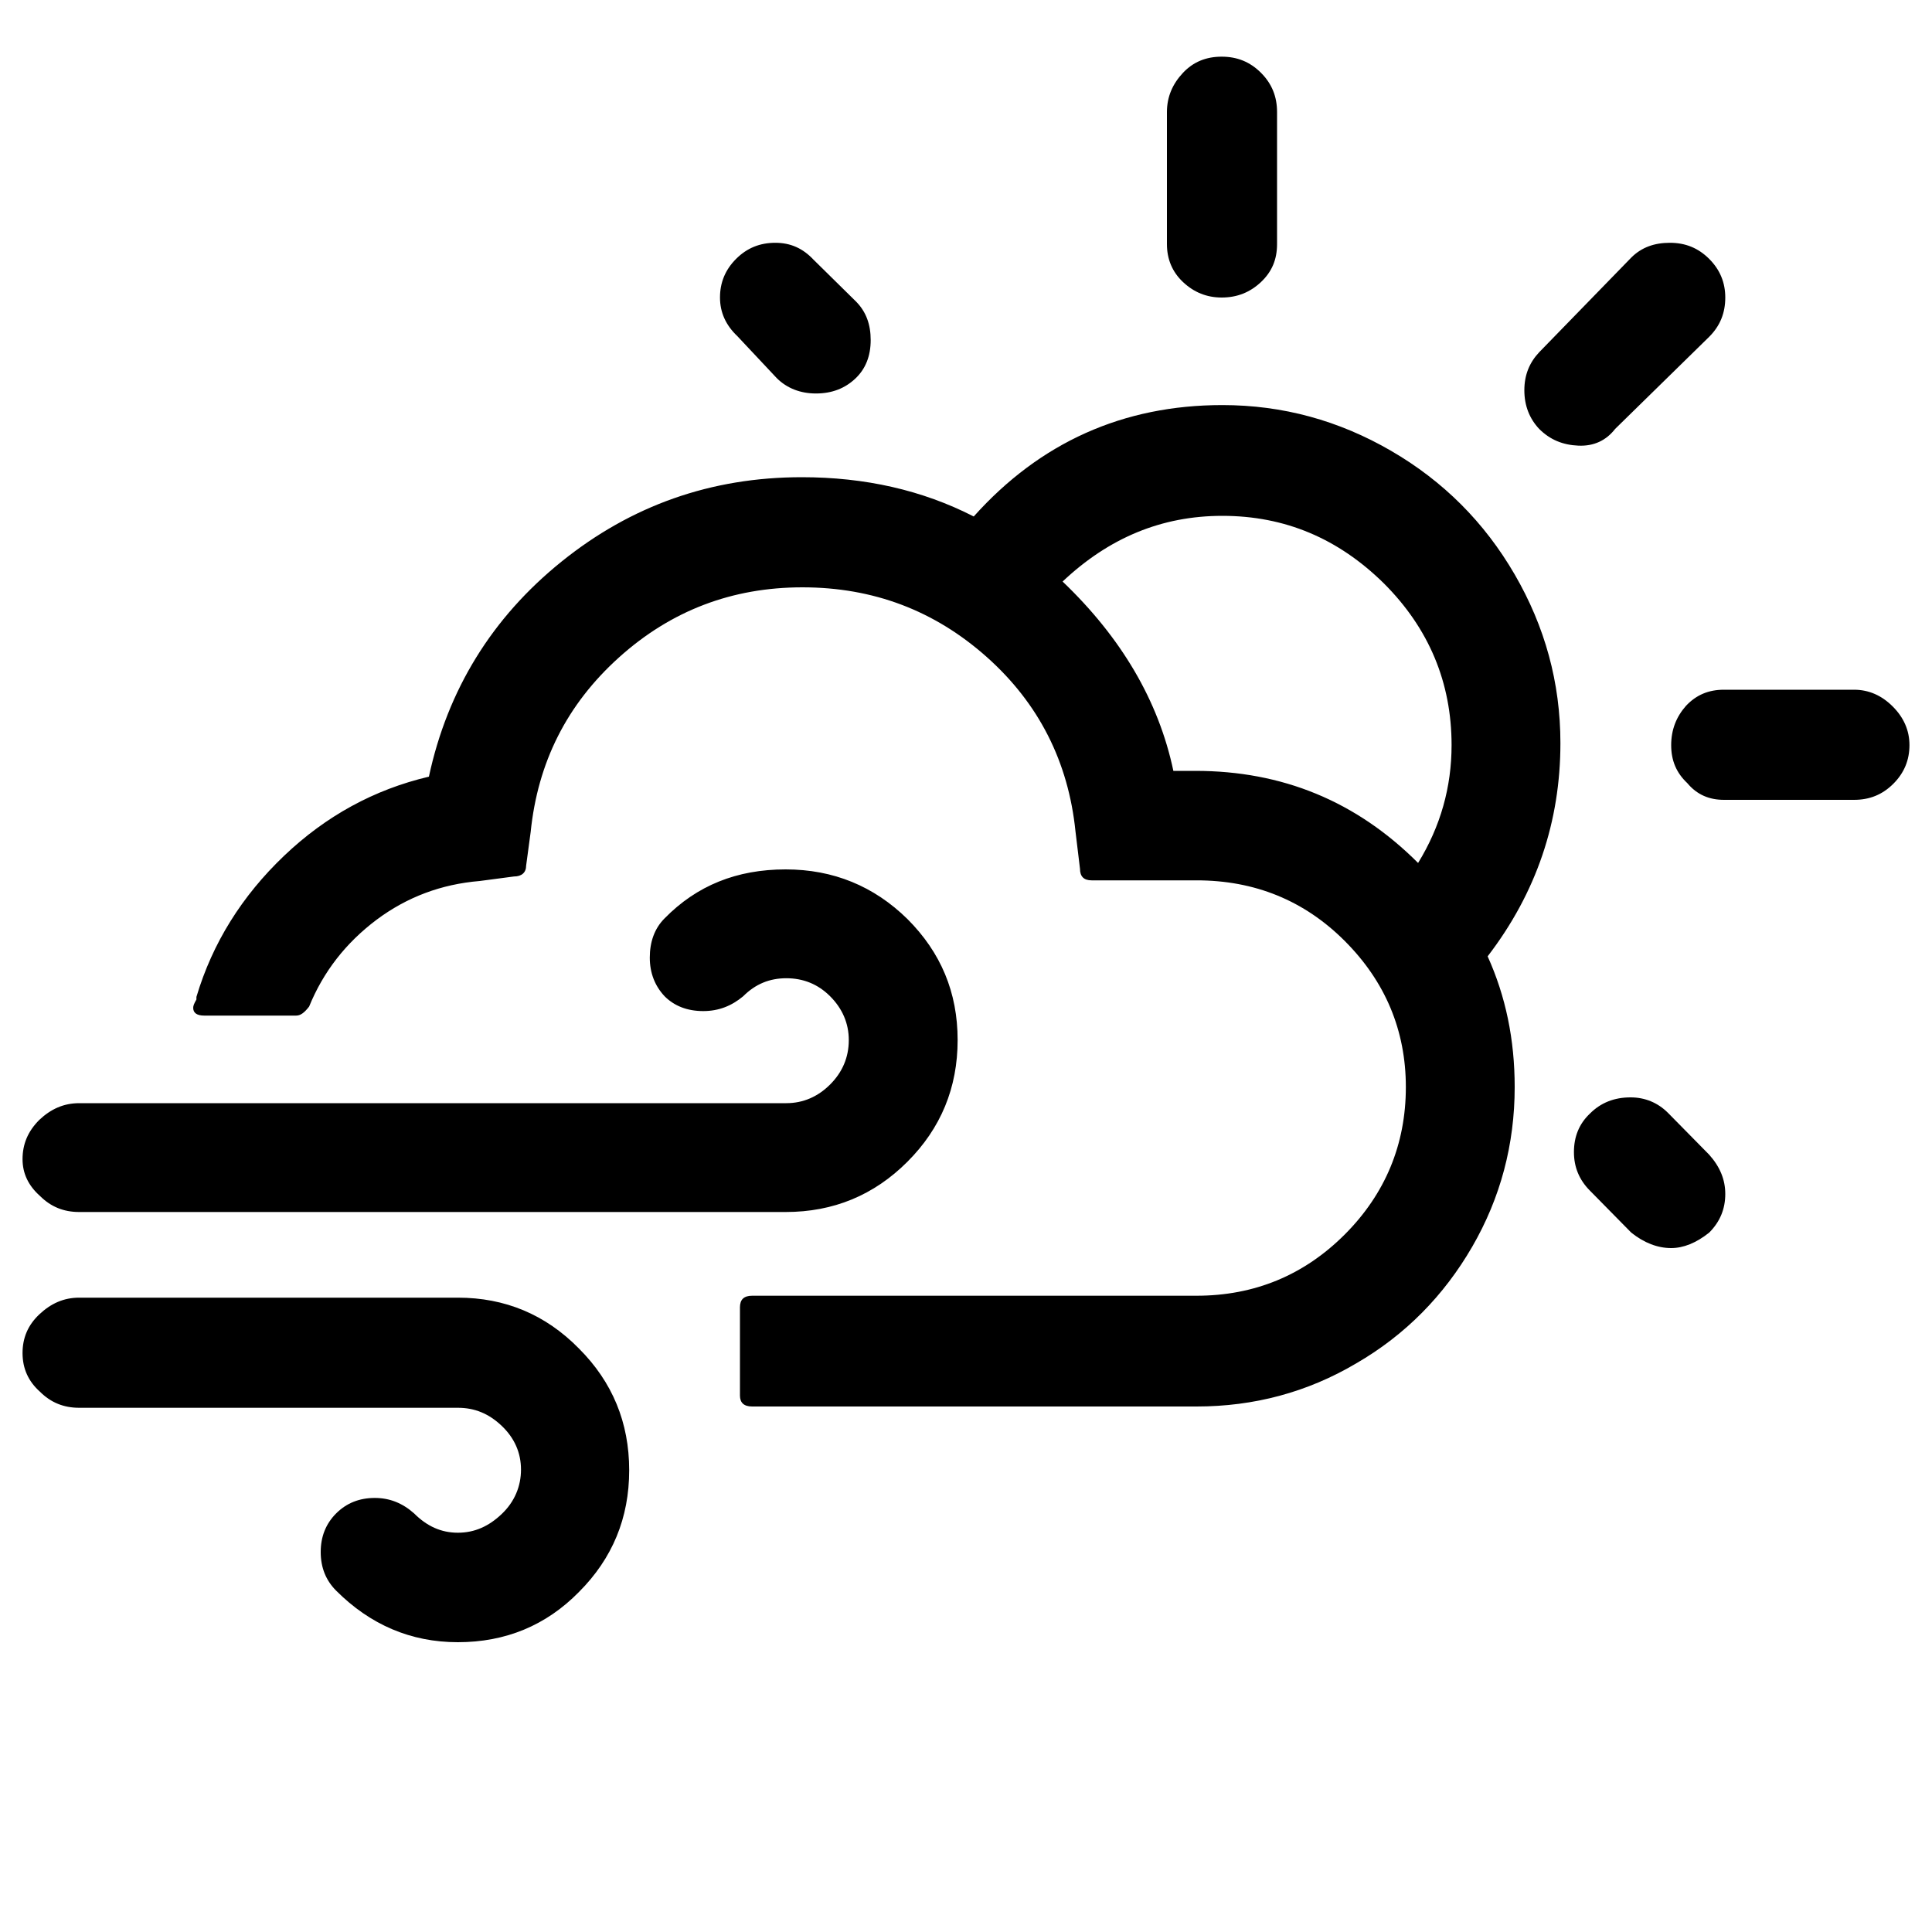
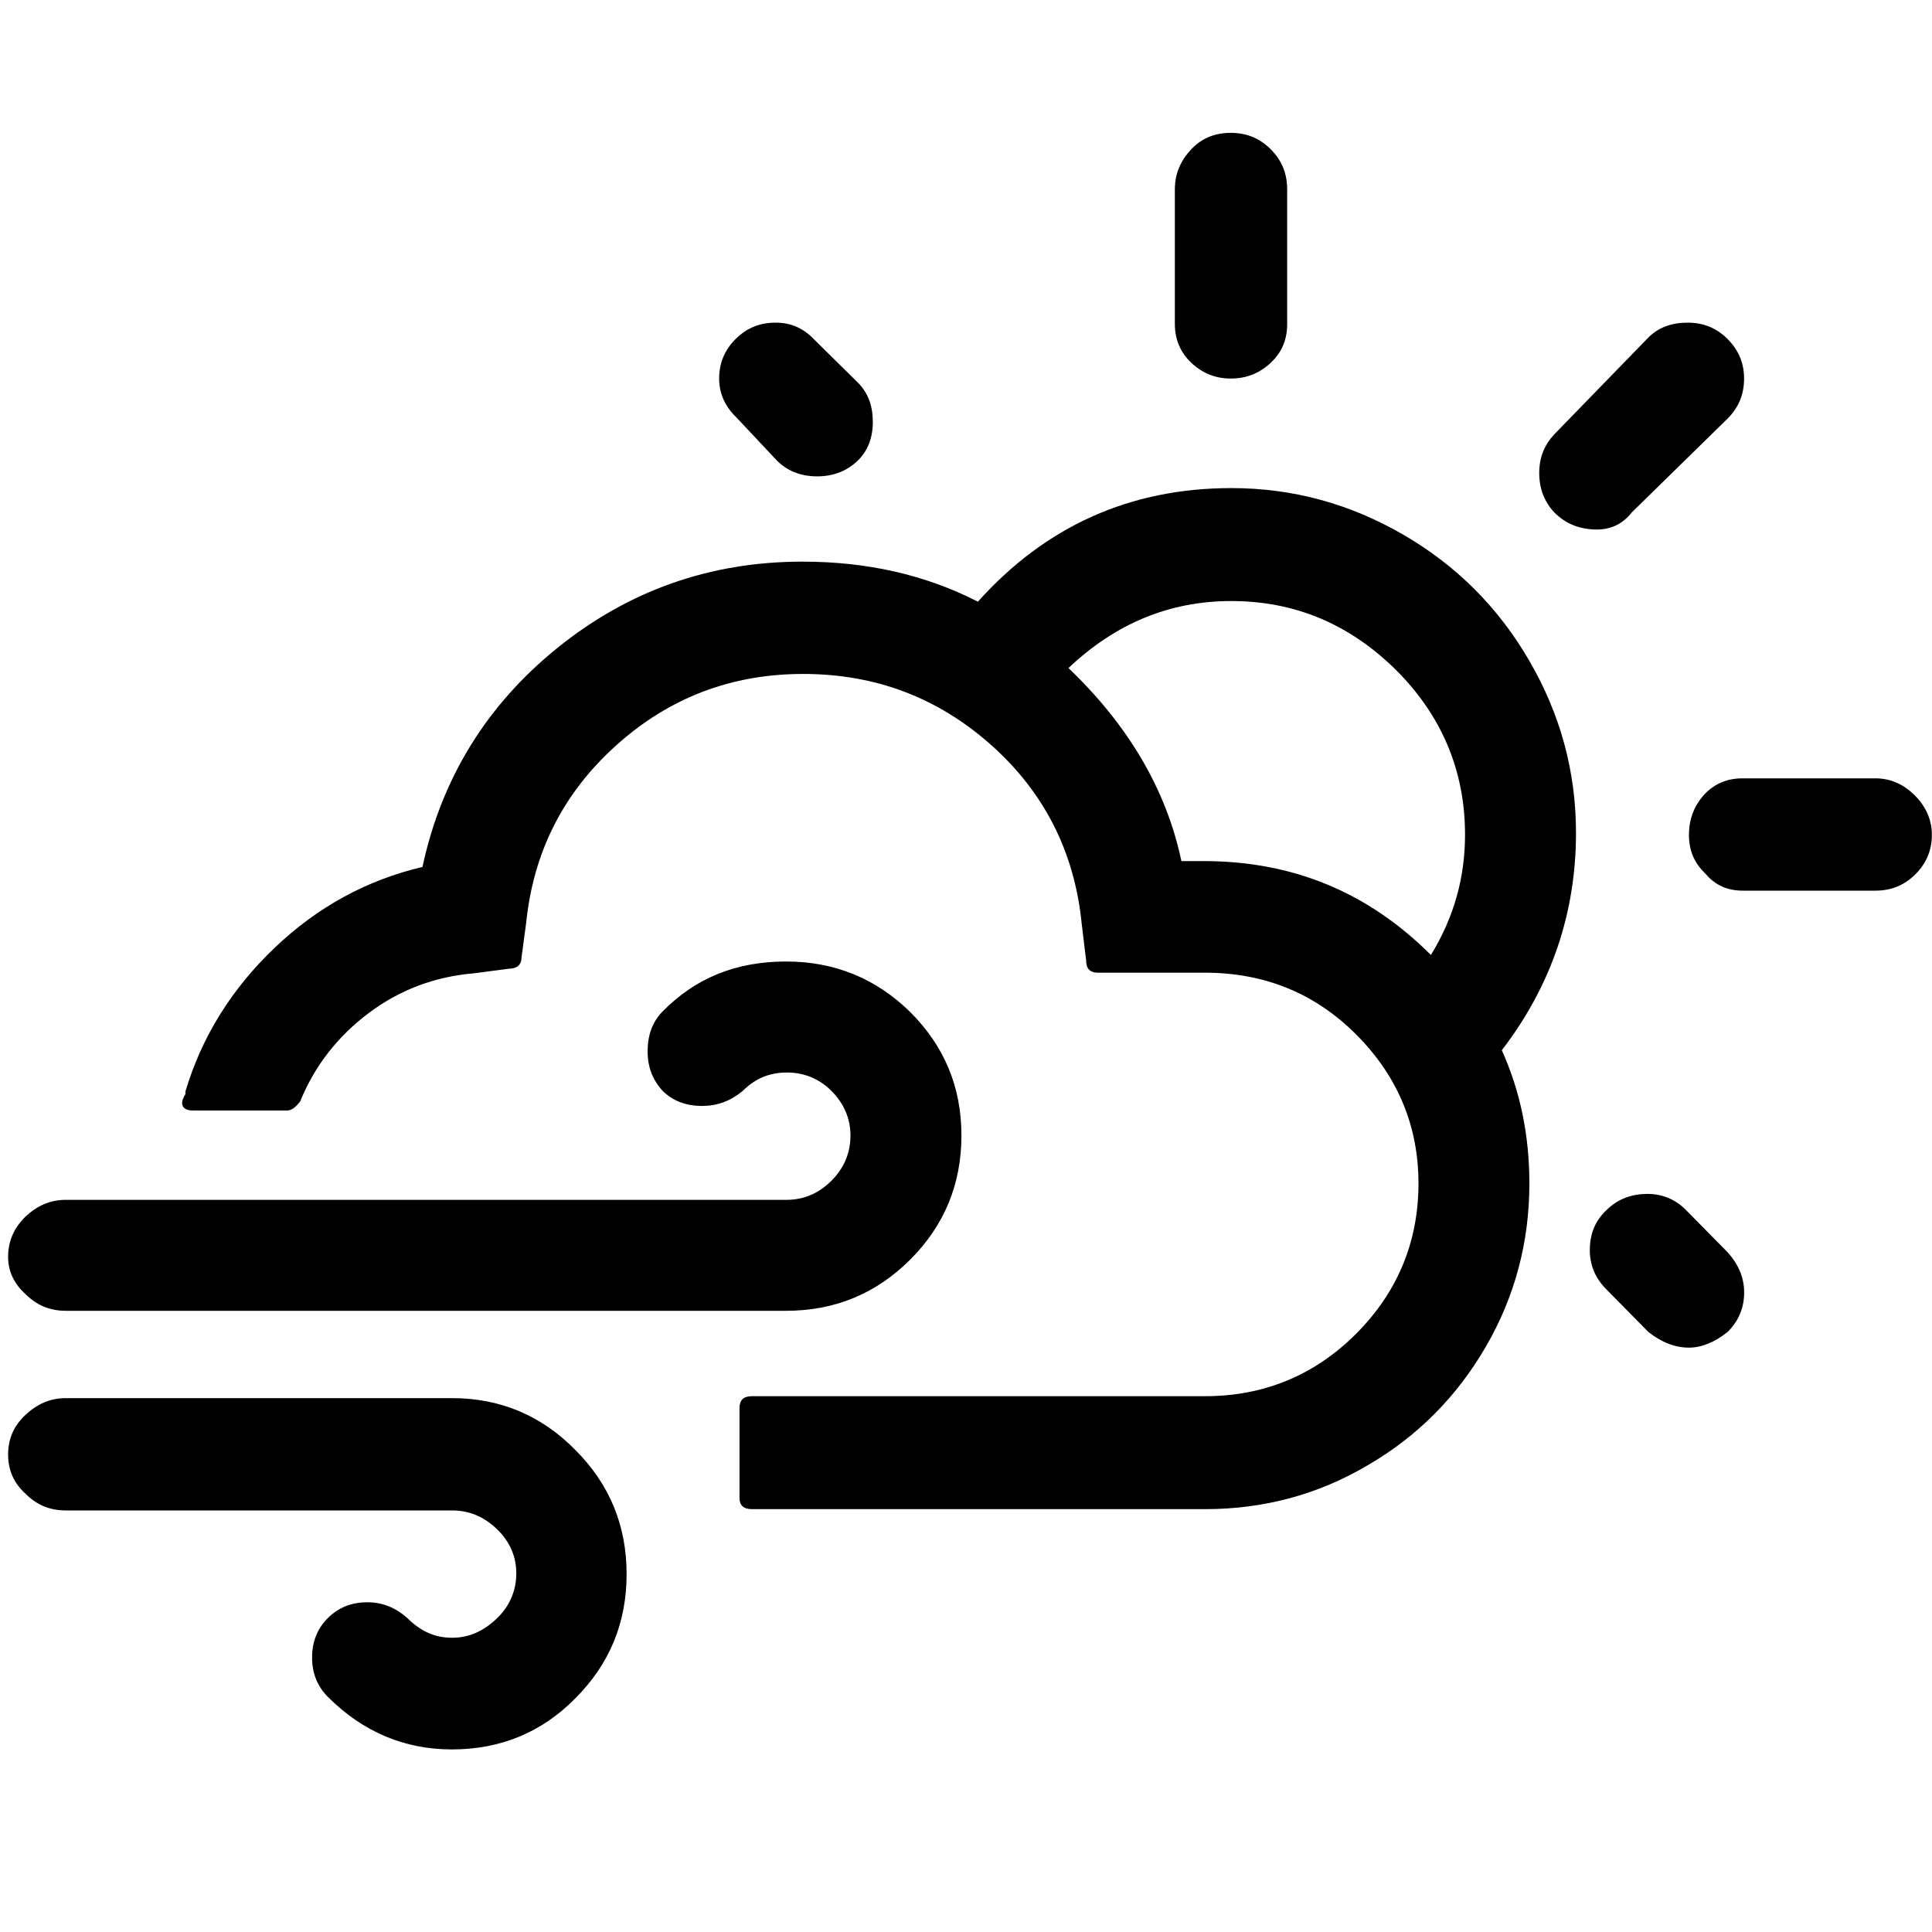
- <svg xmlns="http://www.w3.org/2000/svg" version="1.1" id="Layer_1" x="0px" y="0px" viewBox="0 0 30 30" style="enable-background:new 0 0 30 30;" xml:space="preserve">
-   <path d="M0.35,21.01c0,0.24,0.09,0.44,0.27,0.6c0.17,0.17,0.37,0.25,0.61,0.25h5.88c0.26,0,0.48,0.09,0.68,0.28  c0.2,0.19,0.3,0.42,0.3,0.68s-0.1,0.5-0.3,0.69c-0.2,0.19-0.42,0.29-0.68,0.29c-0.26,0-0.48-0.1-0.68-0.3  c-0.18-0.16-0.38-0.24-0.61-0.24c-0.24,0-0.44,0.08-0.6,0.24c-0.16,0.16-0.24,0.36-0.24,0.6c0,0.24,0.08,0.44,0.24,0.6  c0.53,0.53,1.16,0.8,1.89,0.8c0.74,0,1.37-0.26,1.88-0.78c0.52-0.52,0.78-1.15,0.78-1.89s-0.26-1.37-0.78-1.89  c-0.52-0.53-1.15-0.79-1.88-0.79H1.23c-0.24,0-0.44,0.09-0.62,0.26S0.35,20.78,0.35,21.01z M0.35,18c0,0.22,0.09,0.41,0.27,0.57  c0.17,0.17,0.37,0.25,0.61,0.25H12.2c0.74,0,1.37-0.26,1.89-0.78c0.52-0.52,0.78-1.15,0.78-1.89c0-0.74-0.26-1.36-0.78-1.88  c-0.52-0.51-1.15-0.77-1.89-0.77c-0.76,0-1.38,0.25-1.88,0.76c-0.16,0.16-0.23,0.37-0.23,0.61c0,0.24,0.08,0.44,0.23,0.6  c0.15,0.15,0.35,0.23,0.6,0.23c0.24,0,0.44-0.08,0.62-0.23c0.19-0.19,0.41-0.28,0.67-0.28c0.26,0,0.49,0.09,0.68,0.28  c0.19,0.19,0.29,0.42,0.29,0.68c0,0.27-0.1,0.5-0.29,0.69c-0.19,0.19-0.42,0.29-0.68,0.29H1.23c-0.24,0-0.44,0.09-0.62,0.26  C0.43,17.57,0.35,17.77,0.35,18z M3,15.65c0,0.08,0.06,0.12,0.17,0.12H4.6c0.07,0,0.13-0.05,0.2-0.14c0.22-0.54,0.57-0.99,1.05-1.35  c0.47-0.35,1-0.55,1.6-0.6l0.53-0.07c0.12,0,0.19-0.06,0.19-0.17l0.07-0.52c0.11-1.08,0.56-1.98,1.37-2.71  c0.81-0.73,1.76-1.09,2.85-1.09c1.1,0,2.05,0.36,2.86,1.08s1.27,1.63,1.38,2.71l0.07,0.58c0,0.12,0.06,0.18,0.18,0.18h1.63  c0.9,0,1.67,0.31,2.3,0.94c0.63,0.63,0.95,1.39,0.95,2.27c0,0.89-0.32,1.66-0.95,2.29c-0.63,0.63-1.4,0.95-2.3,0.95h-6.9  c-0.13,0-0.19,0.06-0.19,0.18v1.37c0,0.11,0.06,0.17,0.19,0.17h6.9c0.89,0,1.72-0.22,2.48-0.67c0.76-0.44,1.36-1.05,1.8-1.81  c0.44-0.76,0.66-1.59,0.66-2.48c0-0.74-0.14-1.41-0.42-2.03c0.76-0.99,1.13-2.1,1.13-3.31c0-0.94-0.24-1.81-0.71-2.62  s-1.11-1.45-1.92-1.92c-0.81-0.47-1.68-0.71-2.62-0.71c-1.54,0-2.83,0.58-3.86,1.73c-0.8-0.41-1.69-0.61-2.67-0.61  c-1.41,0-2.65,0.44-3.73,1.31s-1.77,1.99-2.06,3.34c-0.85,0.2-1.6,0.61-2.25,1.23c-0.65,0.62-1.11,1.35-1.36,2.19v0.04  C3.01,15.59,3,15.62,3,15.65z M11.18,4.62c0,0.23,0.09,0.43,0.27,0.6l0.61,0.65c0.16,0.16,0.37,0.24,0.61,0.24  c0.25,0,0.45-0.08,0.61-0.23c0.16-0.15,0.24-0.35,0.24-0.6c0-0.24-0.07-0.44-0.23-0.6l-0.66-0.65c-0.16-0.17-0.35-0.26-0.59-0.26  s-0.44,0.08-0.61,0.25C11.26,4.19,11.18,4.39,11.18,4.62z M16.5,9.03c0.72-0.68,1.54-1.02,2.48-1.02c0.97,0,1.8,0.35,2.51,1.05  c0.7,0.7,1.05,1.54,1.05,2.51c0,0.65-0.17,1.26-0.52,1.83c-0.96-0.96-2.11-1.43-3.46-1.43h-0.34C17.99,10.88,17.41,9.9,16.5,9.03z   M18.12,3.79c0,0.23,0.08,0.43,0.25,0.59c0.17,0.16,0.37,0.24,0.6,0.24c0.24,0,0.44-0.08,0.61-0.24c0.17-0.16,0.25-0.35,0.25-0.59  V1.74c0-0.24-0.08-0.44-0.25-0.61c-0.17-0.17-0.37-0.25-0.61-0.25c-0.24,0-0.44,0.08-0.6,0.25s-0.25,0.37-0.25,0.61V3.79z   M23.67,6.06c0,0.24,0.08,0.44,0.23,0.6c0.17,0.17,0.37,0.25,0.61,0.26s0.43-0.08,0.57-0.26l1.46-1.43  c0.17-0.17,0.25-0.37,0.25-0.61c0-0.23-0.08-0.43-0.25-0.6c-0.17-0.17-0.37-0.25-0.61-0.25S25.49,3.84,25.33,4L23.9,5.47  C23.75,5.63,23.67,5.82,23.67,6.06z M24.44,17.89c0,0.23,0.08,0.43,0.25,0.6l0.64,0.65c0.2,0.16,0.41,0.24,0.62,0.24  c0.19,0,0.39-0.08,0.59-0.24c0.17-0.17,0.25-0.37,0.25-0.6c0-0.22-0.08-0.42-0.25-0.61l-0.64-0.65c-0.16-0.16-0.36-0.24-0.58-0.24  c-0.25,0-0.46,0.08-0.63,0.25C24.52,17.45,24.44,17.65,24.44,17.89z M25.95,11.57c0,0.24,0.08,0.43,0.25,0.59  c0.15,0.18,0.34,0.26,0.57,0.26h2.02c0.24,0,0.44-0.08,0.61-0.25c0.17-0.17,0.25-0.37,0.25-0.6c0-0.23-0.09-0.43-0.26-0.6  c-0.17-0.17-0.37-0.26-0.6-0.26h-2.02c-0.24,0-0.43,0.08-0.59,0.25C26.03,11.13,25.95,11.33,25.95,11.57z" />
+ <svg xmlns="http://www.w3.org/2000/svg" xml:space="preserve" style="enable-background:new 0 0 30 30;" viewBox="0 0 30 30" y="0px" x="0px" id="Layer_1" version="1.1">
+   <defs id="defs7" />
+   <path style="stroke-width:1.02" id="path2" d="m 0.126,22.587 c 0,0.245 0.092,0.449 0.275,0.612 0.173,0.173 0.377,0.255 0.622,0.255 h 5.995 c 0.265,0 0.489,0.092 0.693,0.285 0.204,0.194 0.306,0.428 0.306,0.693 0,0.265 -0.102,0.51 -0.306,0.703 -0.204,0.194 -0.428,0.296 -0.693,0.296 -0.265,0 -0.489,-0.102 -0.693,-0.306 -0.184,-0.163 -0.387,-0.245 -0.622,-0.245 -0.245,0 -0.449,0.082 -0.612,0.245 -0.163,0.163 -0.245,0.367 -0.245,0.612 0,0.245 0.082,0.449 0.245,0.612 0.54,0.54 1.183,0.816 1.927,0.816 0.754,0 1.397,-0.265 1.917,-0.795 0.53,-0.53 0.795,-1.172 0.795,-1.927 0,-0.754 -0.265,-1.397 -0.795,-1.927 C 8.404,21.975 7.762,21.71 7.018,21.71 H 1.023 c -0.245,0 -0.449,0.092 -0.632,0.265 -0.184,0.173 -0.265,0.377 -0.265,0.612 z m 0,-3.069 c 0,0.224 0.092,0.418 0.275,0.581 0.173,0.173 0.377,0.255 0.622,0.255 H 12.207 c 0.754,0 1.397,-0.265 1.927,-0.795 0.53,-0.53 0.795,-1.172 0.795,-1.927 0,-0.754 -0.265,-1.387 -0.795,-1.917 -0.53,-0.52 -1.172,-0.785 -1.927,-0.785 -0.775,0 -1.407,0.255 -1.917,0.775 -0.163,0.163 -0.234,0.377 -0.234,0.622 0,0.245 0.082,0.449 0.234,0.612 0.153,0.153 0.357,0.234 0.612,0.234 0.245,0 0.449,-0.082 0.632,-0.234 0.194,-0.194 0.418,-0.285 0.683,-0.285 0.265,0 0.5,0.092 0.693,0.285 0.194,0.194 0.296,0.428 0.296,0.693 0,0.275 -0.102,0.51 -0.296,0.703 -0.194,0.194 -0.428,0.296 -0.693,0.296 H 1.023 c -0.245,0 -0.449,0.092 -0.632,0.265 -0.184,0.184 -0.265,0.387 -0.265,0.622 z M 2.827,17.122 c 0,0.082 0.061,0.122 0.173,0.122 h 1.458 c 0.071,0 0.133,-0.051 0.204,-0.143 0.224,-0.551 0.581,-1.009 1.071,-1.376 0.479,-0.357 1.02,-0.561 1.631,-0.612 l 0.54,-0.071 c 0.122,0 0.194,-0.061 0.194,-0.173 l 0.071,-0.53 c 0.112,-1.101 0.571,-2.019 1.397,-2.763 0.826,-0.744 1.794,-1.111 2.906,-1.111 1.121,0 2.09,0.367 2.916,1.101 0.826,0.734 1.295,1.662 1.407,2.763 l 0.071,0.591 c 0,0.122 0.061,0.184 0.184,0.184 h 1.662 c 0.918,0 1.703,0.316 2.345,0.958 0.642,0.642 0.969,1.417 0.969,2.314 0,0.907 -0.326,1.692 -0.969,2.335 -0.642,0.642 -1.427,0.969 -2.345,0.969 h -7.035 c -0.133,0 -0.194,0.061 -0.194,0.184 v 1.397 c 0,0.112 0.061,0.173 0.194,0.173 h 7.035 c 0.907,0 1.754,-0.224 2.528,-0.683 0.775,-0.449 1.387,-1.071 1.835,-1.845 0.449,-0.775 0.673,-1.621 0.673,-2.528 0,-0.754 -0.143,-1.438 -0.428,-2.07 0.775,-1.009 1.152,-2.141 1.152,-3.375 0,-0.958 -0.245,-1.845 -0.724,-2.671 C 23.269,9.435 22.617,8.782 21.791,8.303 20.965,7.824 20.078,7.579 19.12,7.579 c -1.57,0 -2.885,0.591 -3.935,1.764 -0.816,-0.418 -1.723,-0.622 -2.722,-0.622 -1.438,0 -2.702,0.449 -3.803,1.336 -1.101,0.887 -1.805,2.029 -2.1,3.405 -0.867,0.204 -1.631,0.622 -2.294,1.254 -0.663,0.632 -1.132,1.376 -1.387,2.233 v 0.041 c -0.041,0.071 -0.051,0.102 -0.051,0.133 z M 11.167,5.877 c 0,0.234 0.092,0.438 0.275,0.612 l 0.622,0.663 c 0.163,0.163 0.377,0.245 0.622,0.245 0.255,0 0.459,-0.082 0.622,-0.234 0.163,-0.153 0.245,-0.357 0.245,-0.612 0,-0.245 -0.071,-0.449 -0.234,-0.612 L 12.646,5.275 C 12.482,5.102 12.289,5.01 12.044,5.01 c -0.245,0 -0.449,0.082 -0.622,0.255 -0.173,0.173 -0.255,0.377 -0.255,0.612 z m 5.424,4.496 c 0.734,-0.693 1.57,-1.04 2.528,-1.04 0.989,0 1.835,0.357 2.559,1.071 0.714,0.714 1.071,1.57 1.071,2.559 0,0.663 -0.173,1.285 -0.53,1.866 -0.979,-0.979 -2.151,-1.458 -3.528,-1.458 H 18.345 C 18.11,12.259 17.519,11.26 16.591,10.373 Z m 1.652,-5.342 c 0,0.234 0.082,0.438 0.255,0.602 0.173,0.163 0.377,0.245 0.612,0.245 0.245,0 0.449,-0.082 0.622,-0.245 0.173,-0.163 0.255,-0.357 0.255,-0.602 V 2.94 c 0,-0.245 -0.082,-0.449 -0.255,-0.622 -0.173,-0.173 -0.377,-0.255 -0.622,-0.255 -0.245,0 -0.449,0.082 -0.612,0.255 -0.163,0.173 -0.255,0.377 -0.255,0.622 z m 5.658,2.314 c 0,0.245 0.082,0.449 0.234,0.612 0.173,0.173 0.377,0.255 0.622,0.265 0.245,0.01 0.438,-0.082 0.581,-0.265 l 1.489,-1.458 c 0.173,-0.173 0.255,-0.377 0.255,-0.622 0,-0.234 -0.082,-0.438 -0.255,-0.612 -0.173,-0.173 -0.377,-0.255 -0.622,-0.255 -0.245,0 -0.449,0.071 -0.612,0.234 L 24.136,6.743 C 23.983,6.906 23.901,7.1 23.901,7.345 Z M 24.686,19.406 c 0,0.234 0.082,0.438 0.255,0.612 l 0.653,0.663 c 0.204,0.163 0.418,0.245 0.632,0.245 0.194,0 0.398,-0.082 0.602,-0.245 0.173,-0.173 0.255,-0.377 0.255,-0.612 0,-0.224 -0.082,-0.428 -0.255,-0.622 l -0.653,-0.663 c -0.163,-0.163 -0.367,-0.245 -0.591,-0.245 -0.255,0 -0.469,0.082 -0.642,0.255 -0.173,0.163 -0.255,0.367 -0.255,0.612 z m 1.54,-6.443 c 0,0.245 0.082,0.438 0.255,0.602 0.153,0.184 0.347,0.265 0.581,0.265 h 2.059 c 0.245,0 0.449,-0.082 0.622,-0.255 0.173,-0.173 0.255,-0.377 0.255,-0.612 0,-0.234 -0.092,-0.438 -0.265,-0.612 -0.173,-0.173 -0.377,-0.265 -0.612,-0.265 h -2.059 c -0.245,0 -0.438,0.082 -0.602,0.255 -0.153,0.173 -0.234,0.377 -0.234,0.622 z" />
</svg>
